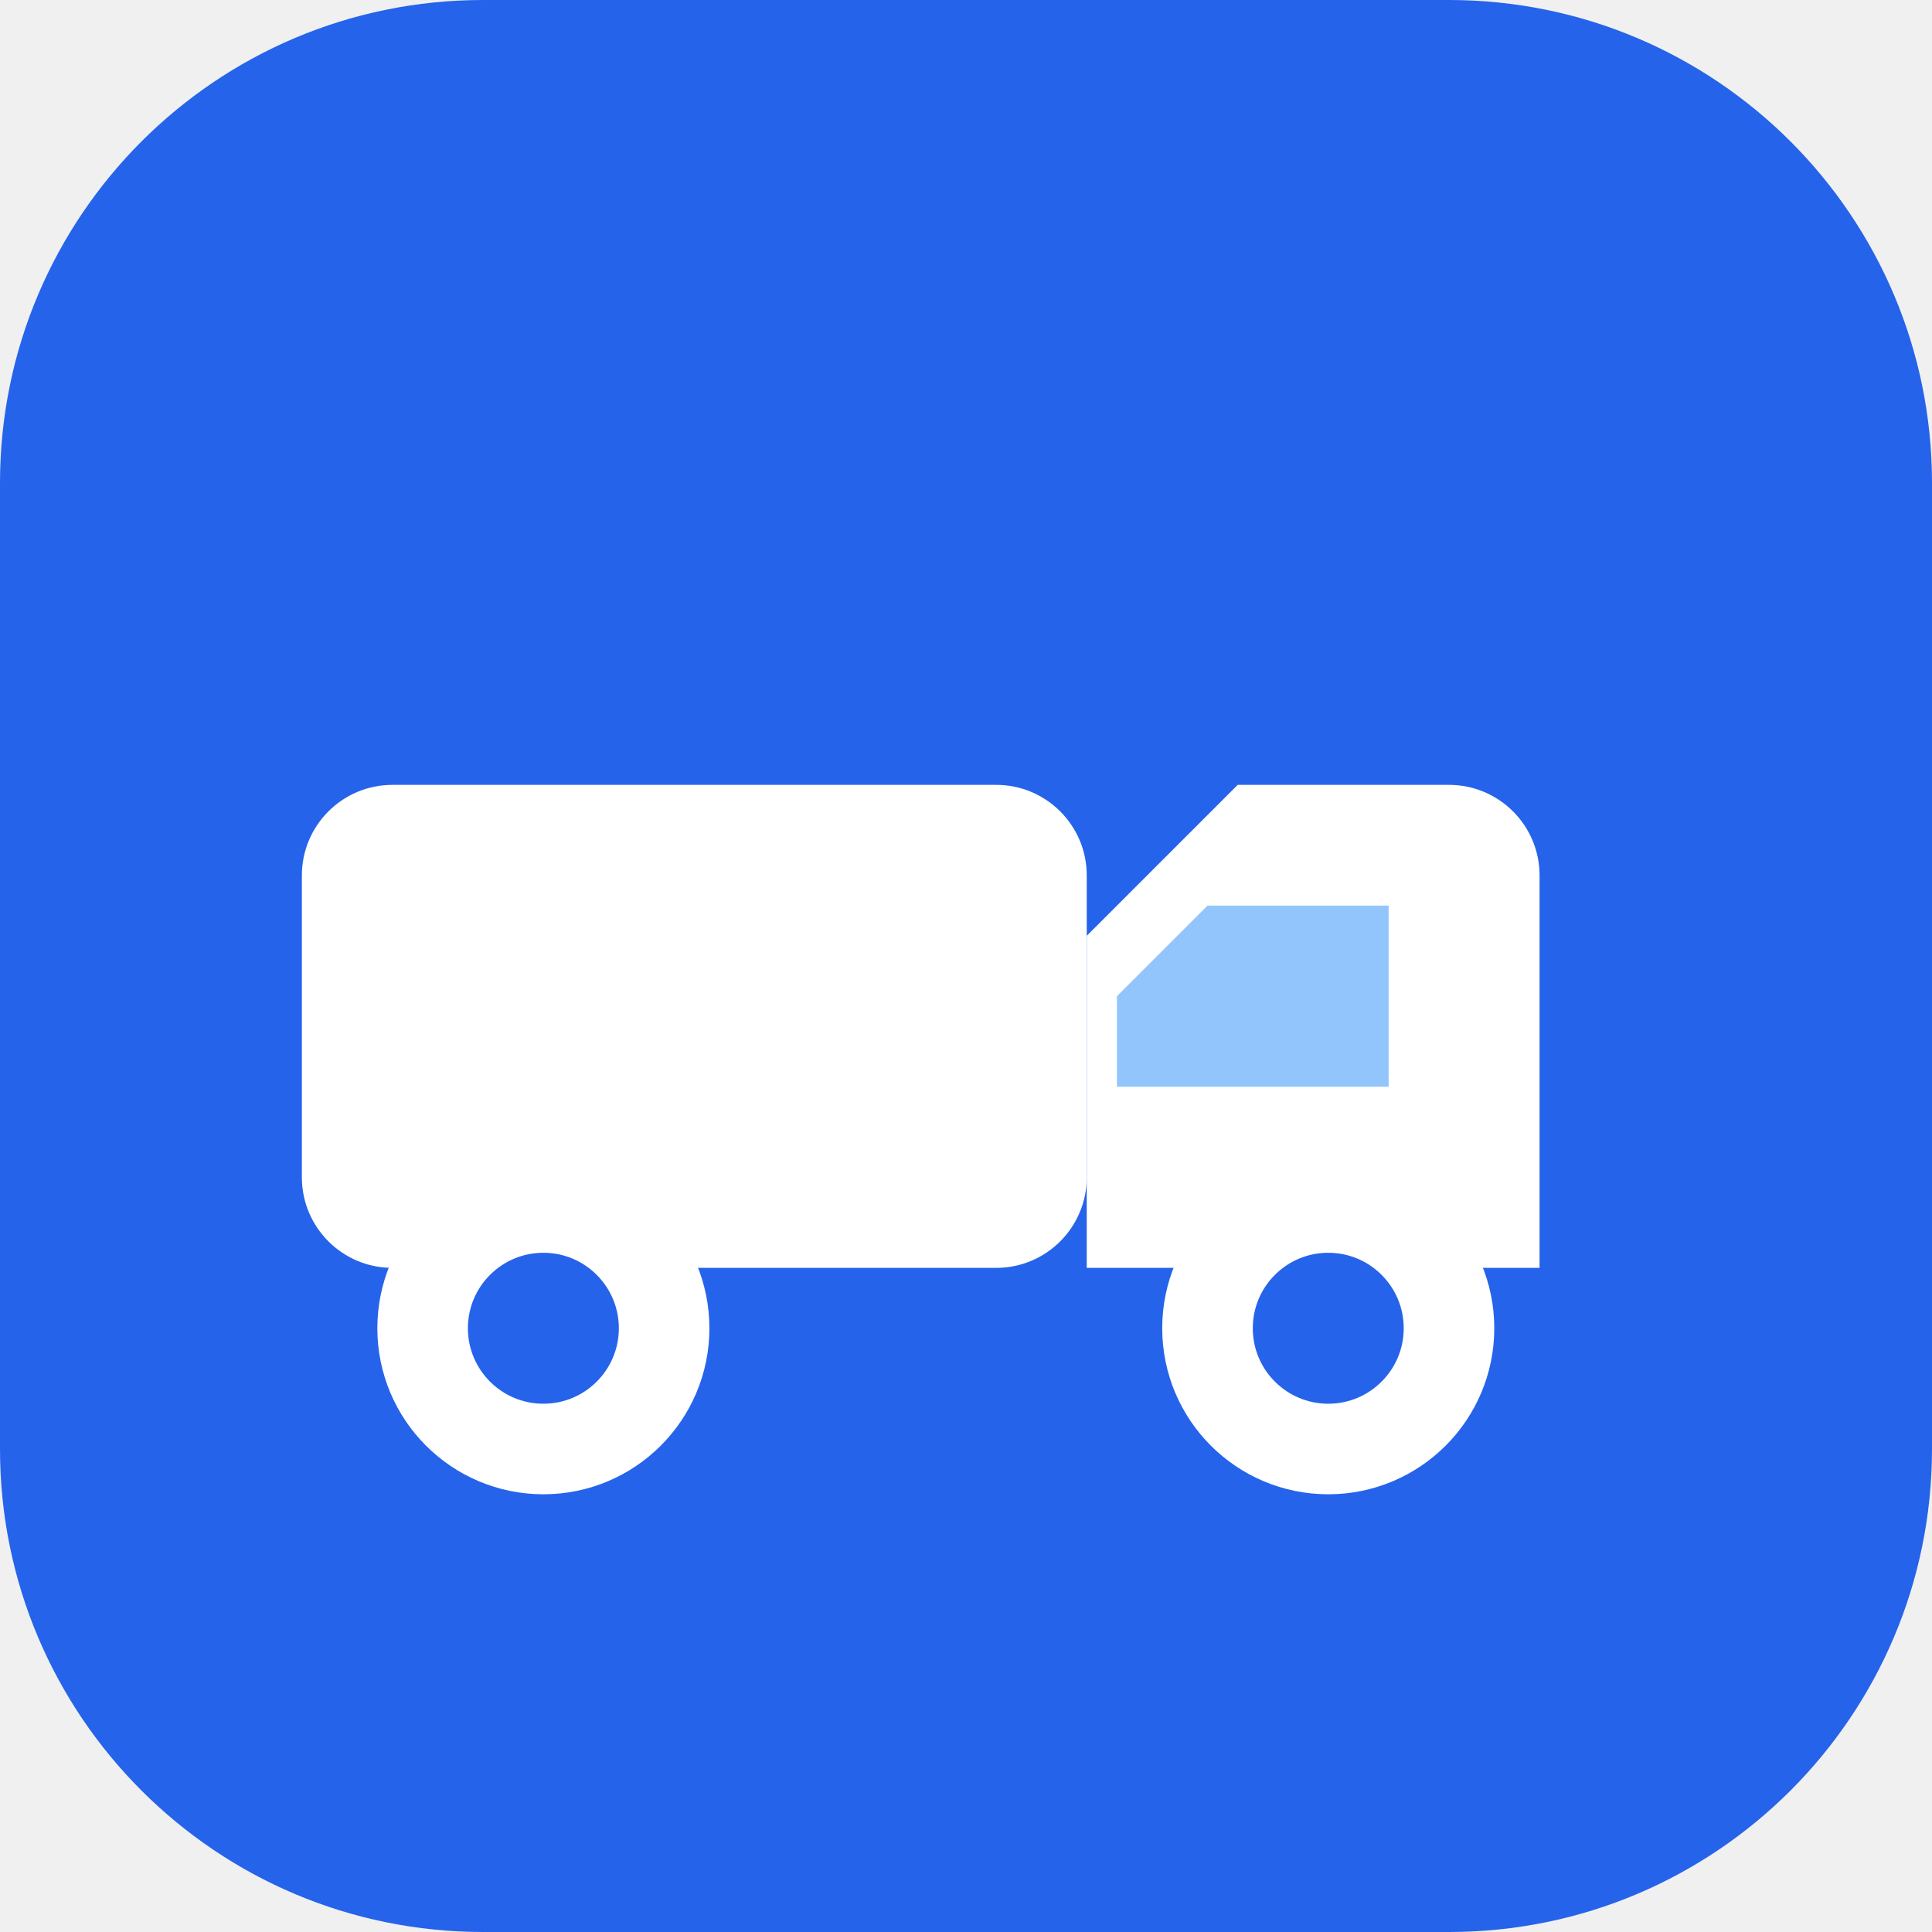
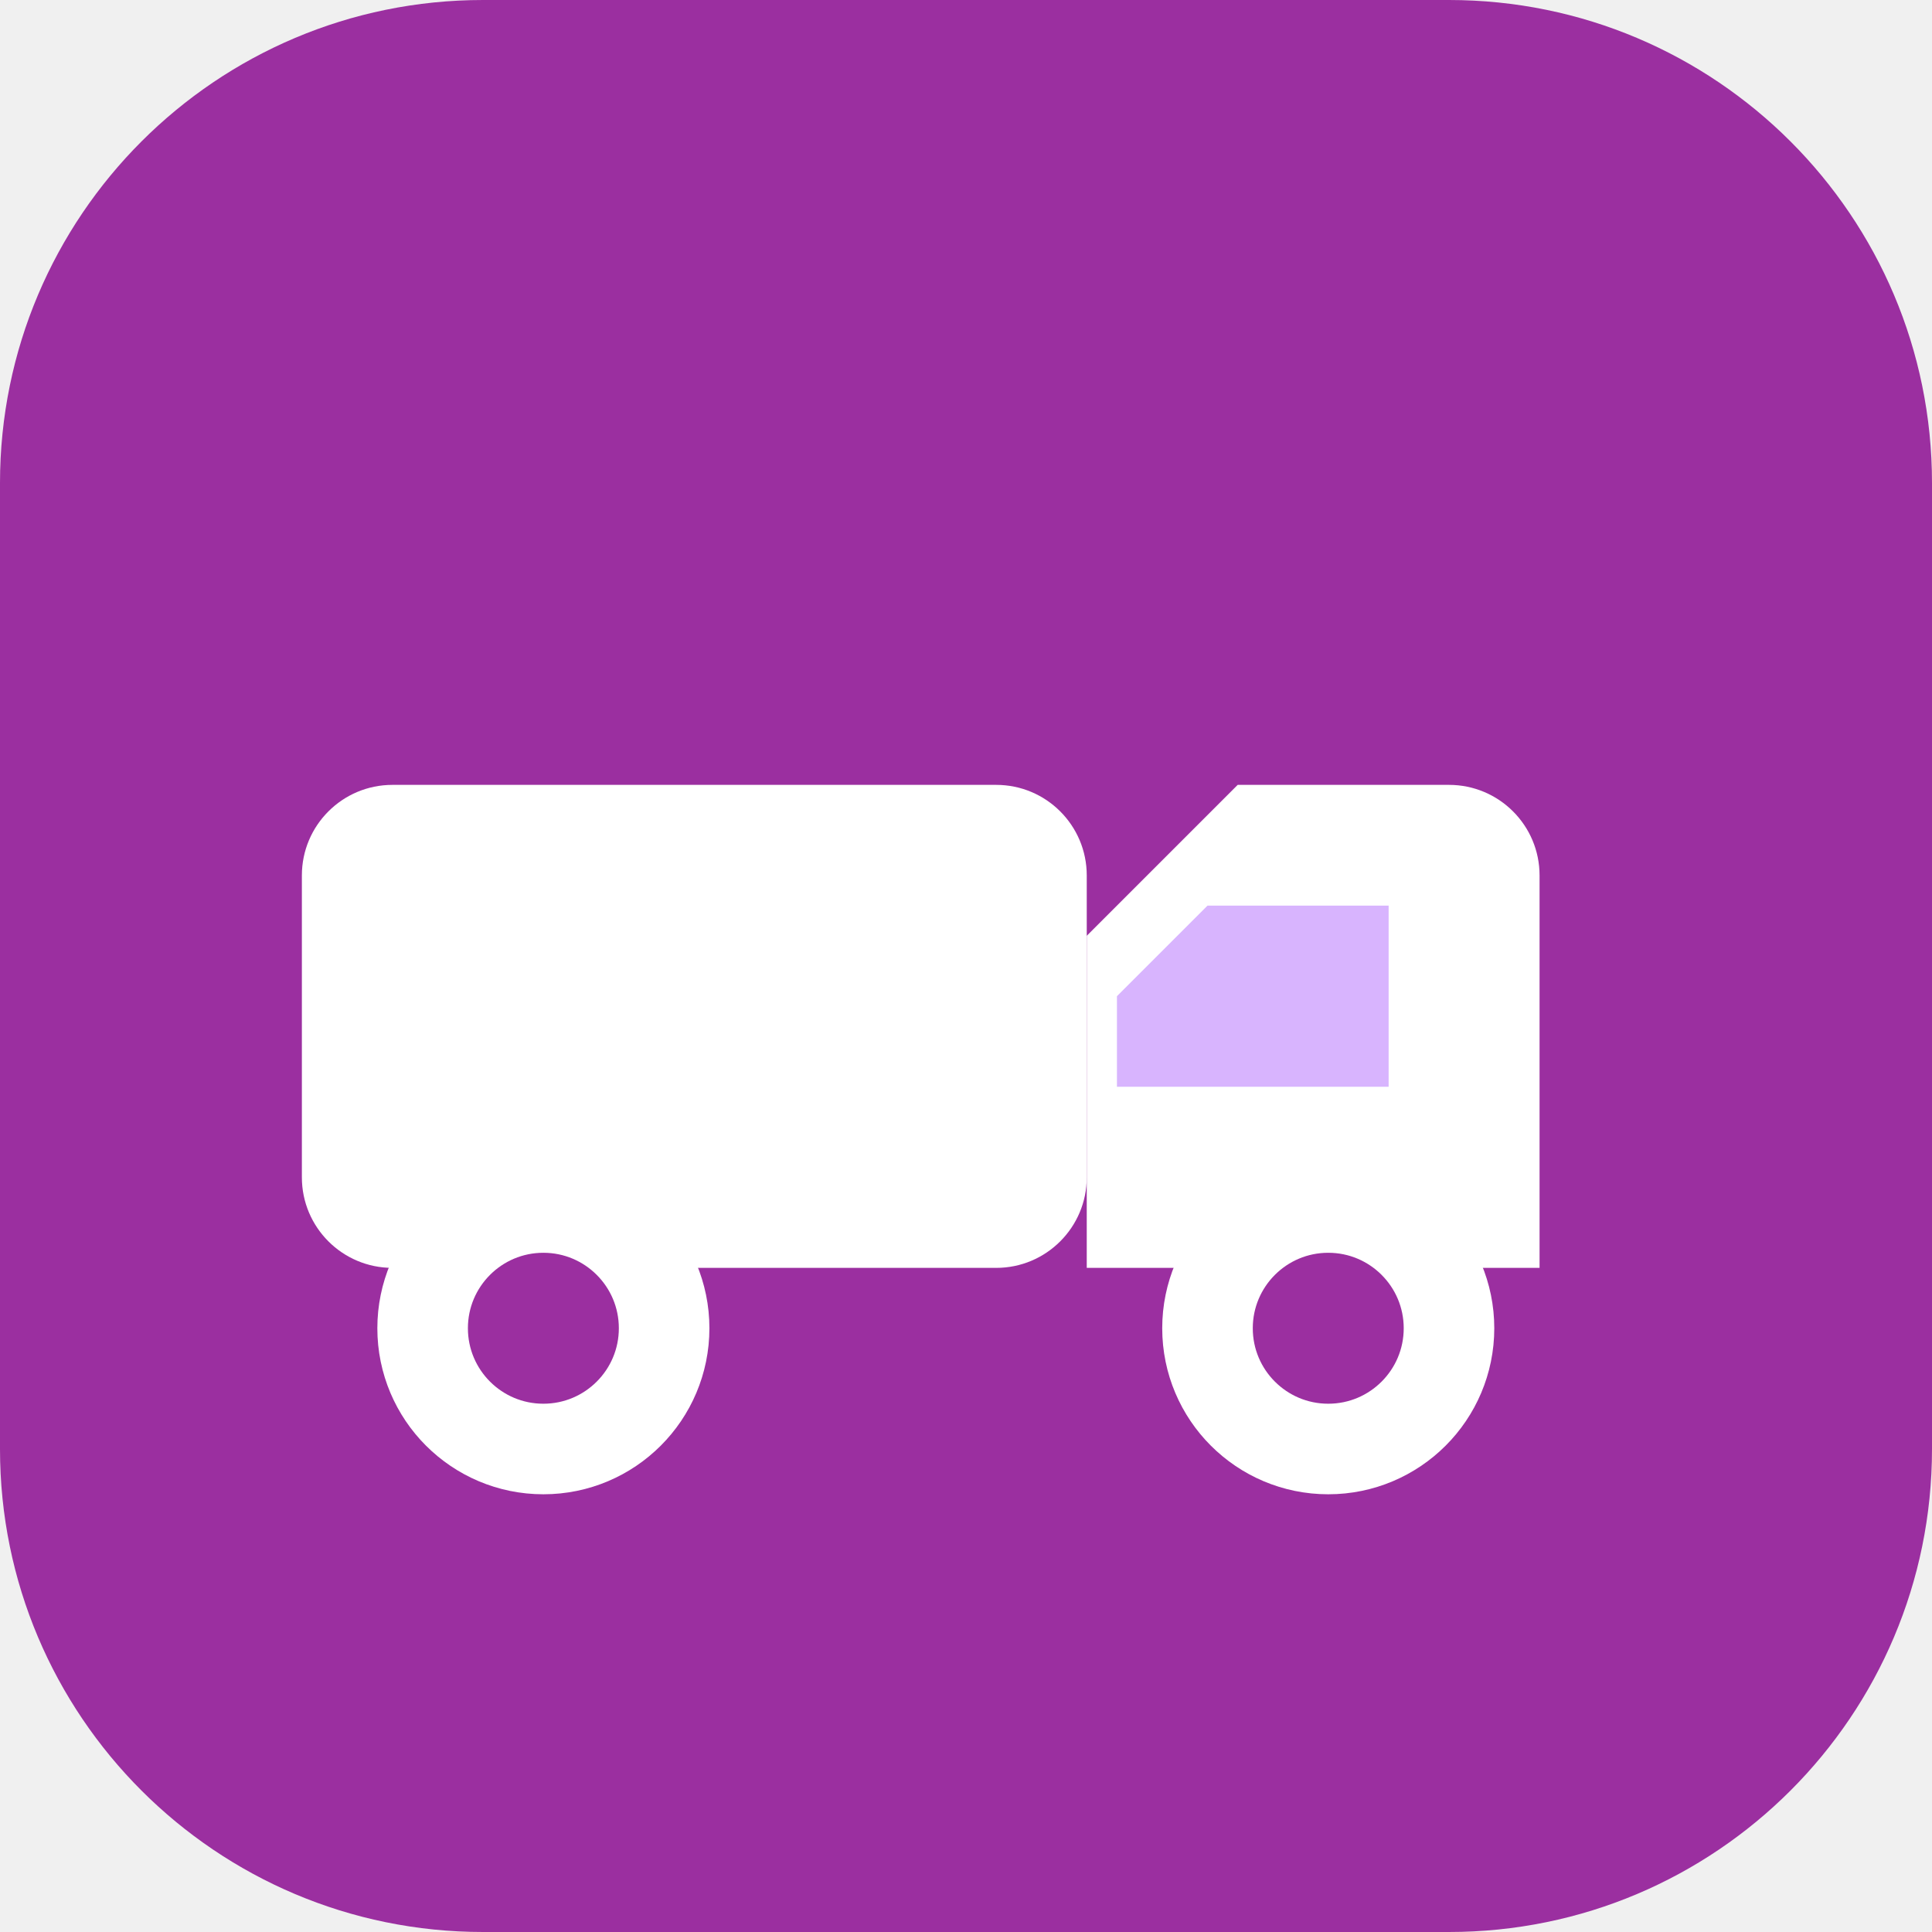
<svg xmlns="http://www.w3.org/2000/svg" viewBox="0 0 32 32" fill="none">
-   <rect width="32" height="32" rx="8" fill="#2563eb" />
+   <rect width="32" height="32" rx="8" fill="#9b2fa0" />
  <rect x="5" y="13" width="13" height="8" rx="1.5" fill="white" />
  <path d="M18 15.5l2.5-2.5H24a1.5 1.5 0 0 1 1.5 1.5V21H18V15.5z" fill="white" />
-   <circle cx="9" cy="22" r="2" fill="#2563eb" stroke="white" stroke-width="1.5" />
-   <circle cx="22" cy="22" r="2" fill="#2563eb" stroke="white" stroke-width="1.5" />
-   <path d="M18.5 16.5l1.5-1.5H23v3h-4.5v-1.5z" fill="#93c5fd" />
+   <circle cx="9" cy="22" r="2" fill="#9b2fa0" stroke="white" stroke-width="1.5" />
+   <circle cx="22" cy="22" r="2" fill="#9b2fa0" stroke="white" stroke-width="1.5" />
+   <path d="M18.5 16.5l1.5-1.5H23v3h-4.5v-1.5z" fill="#d8b4fe" />
</svg>
